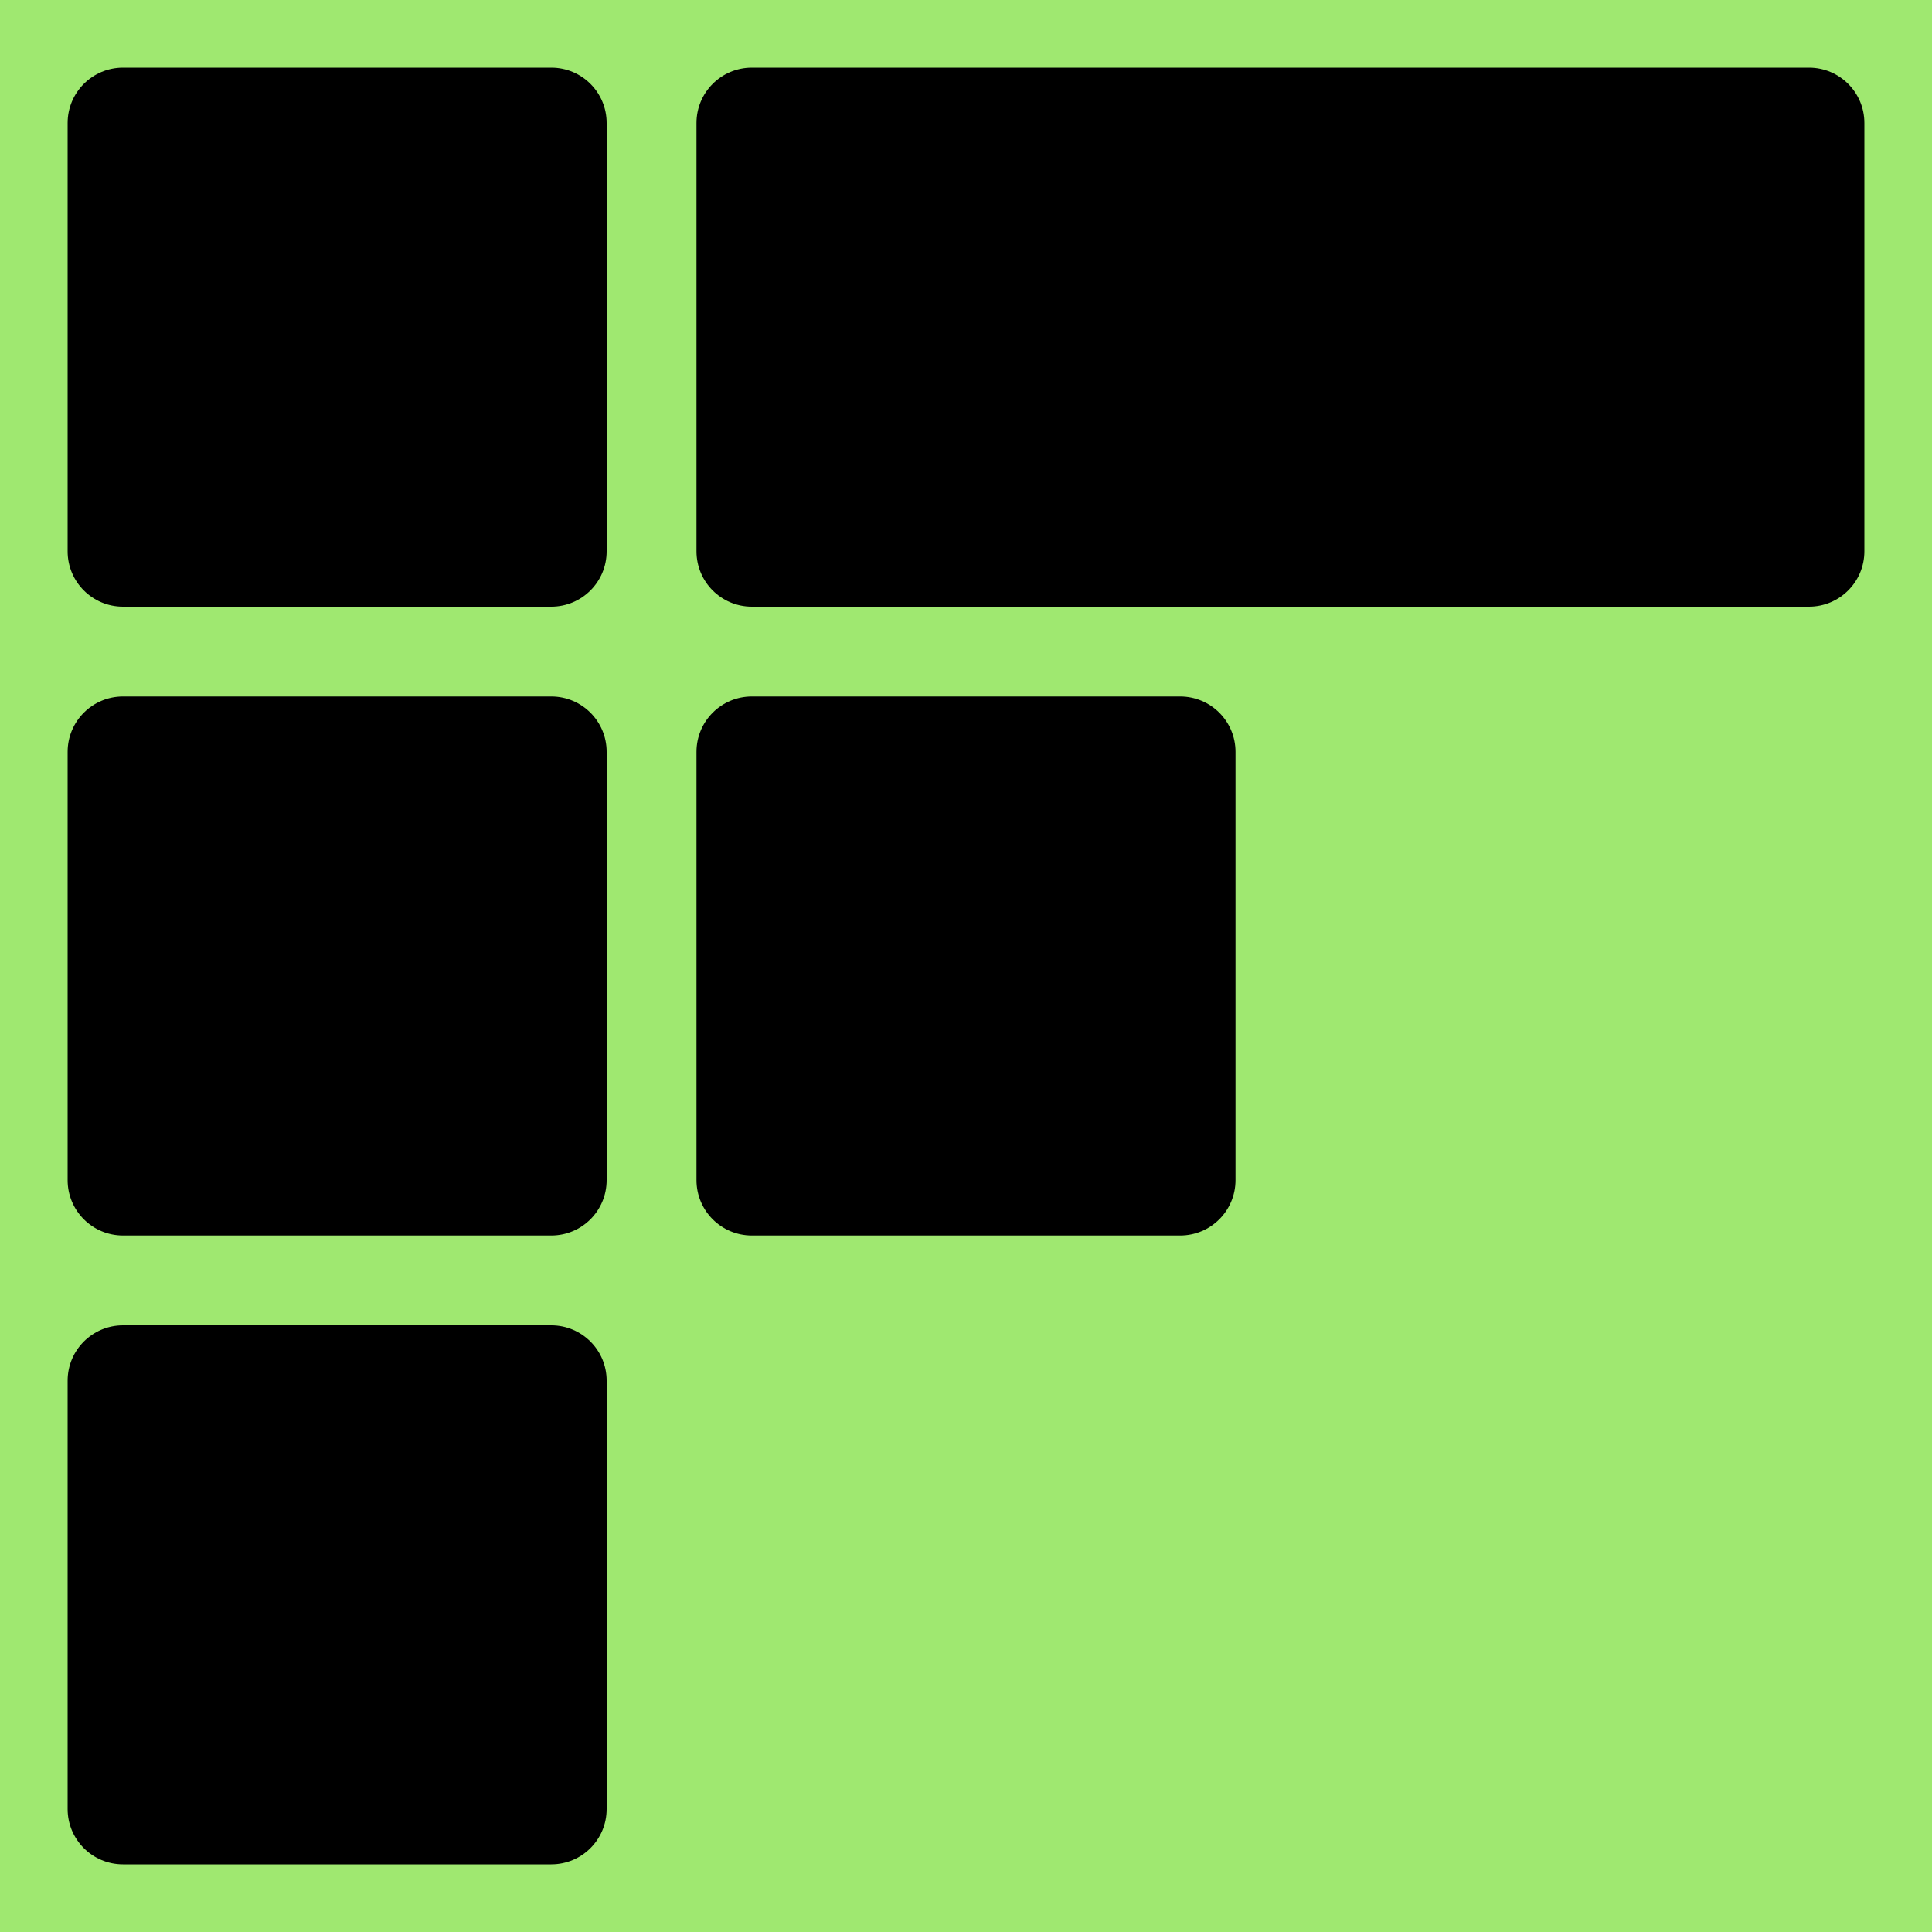
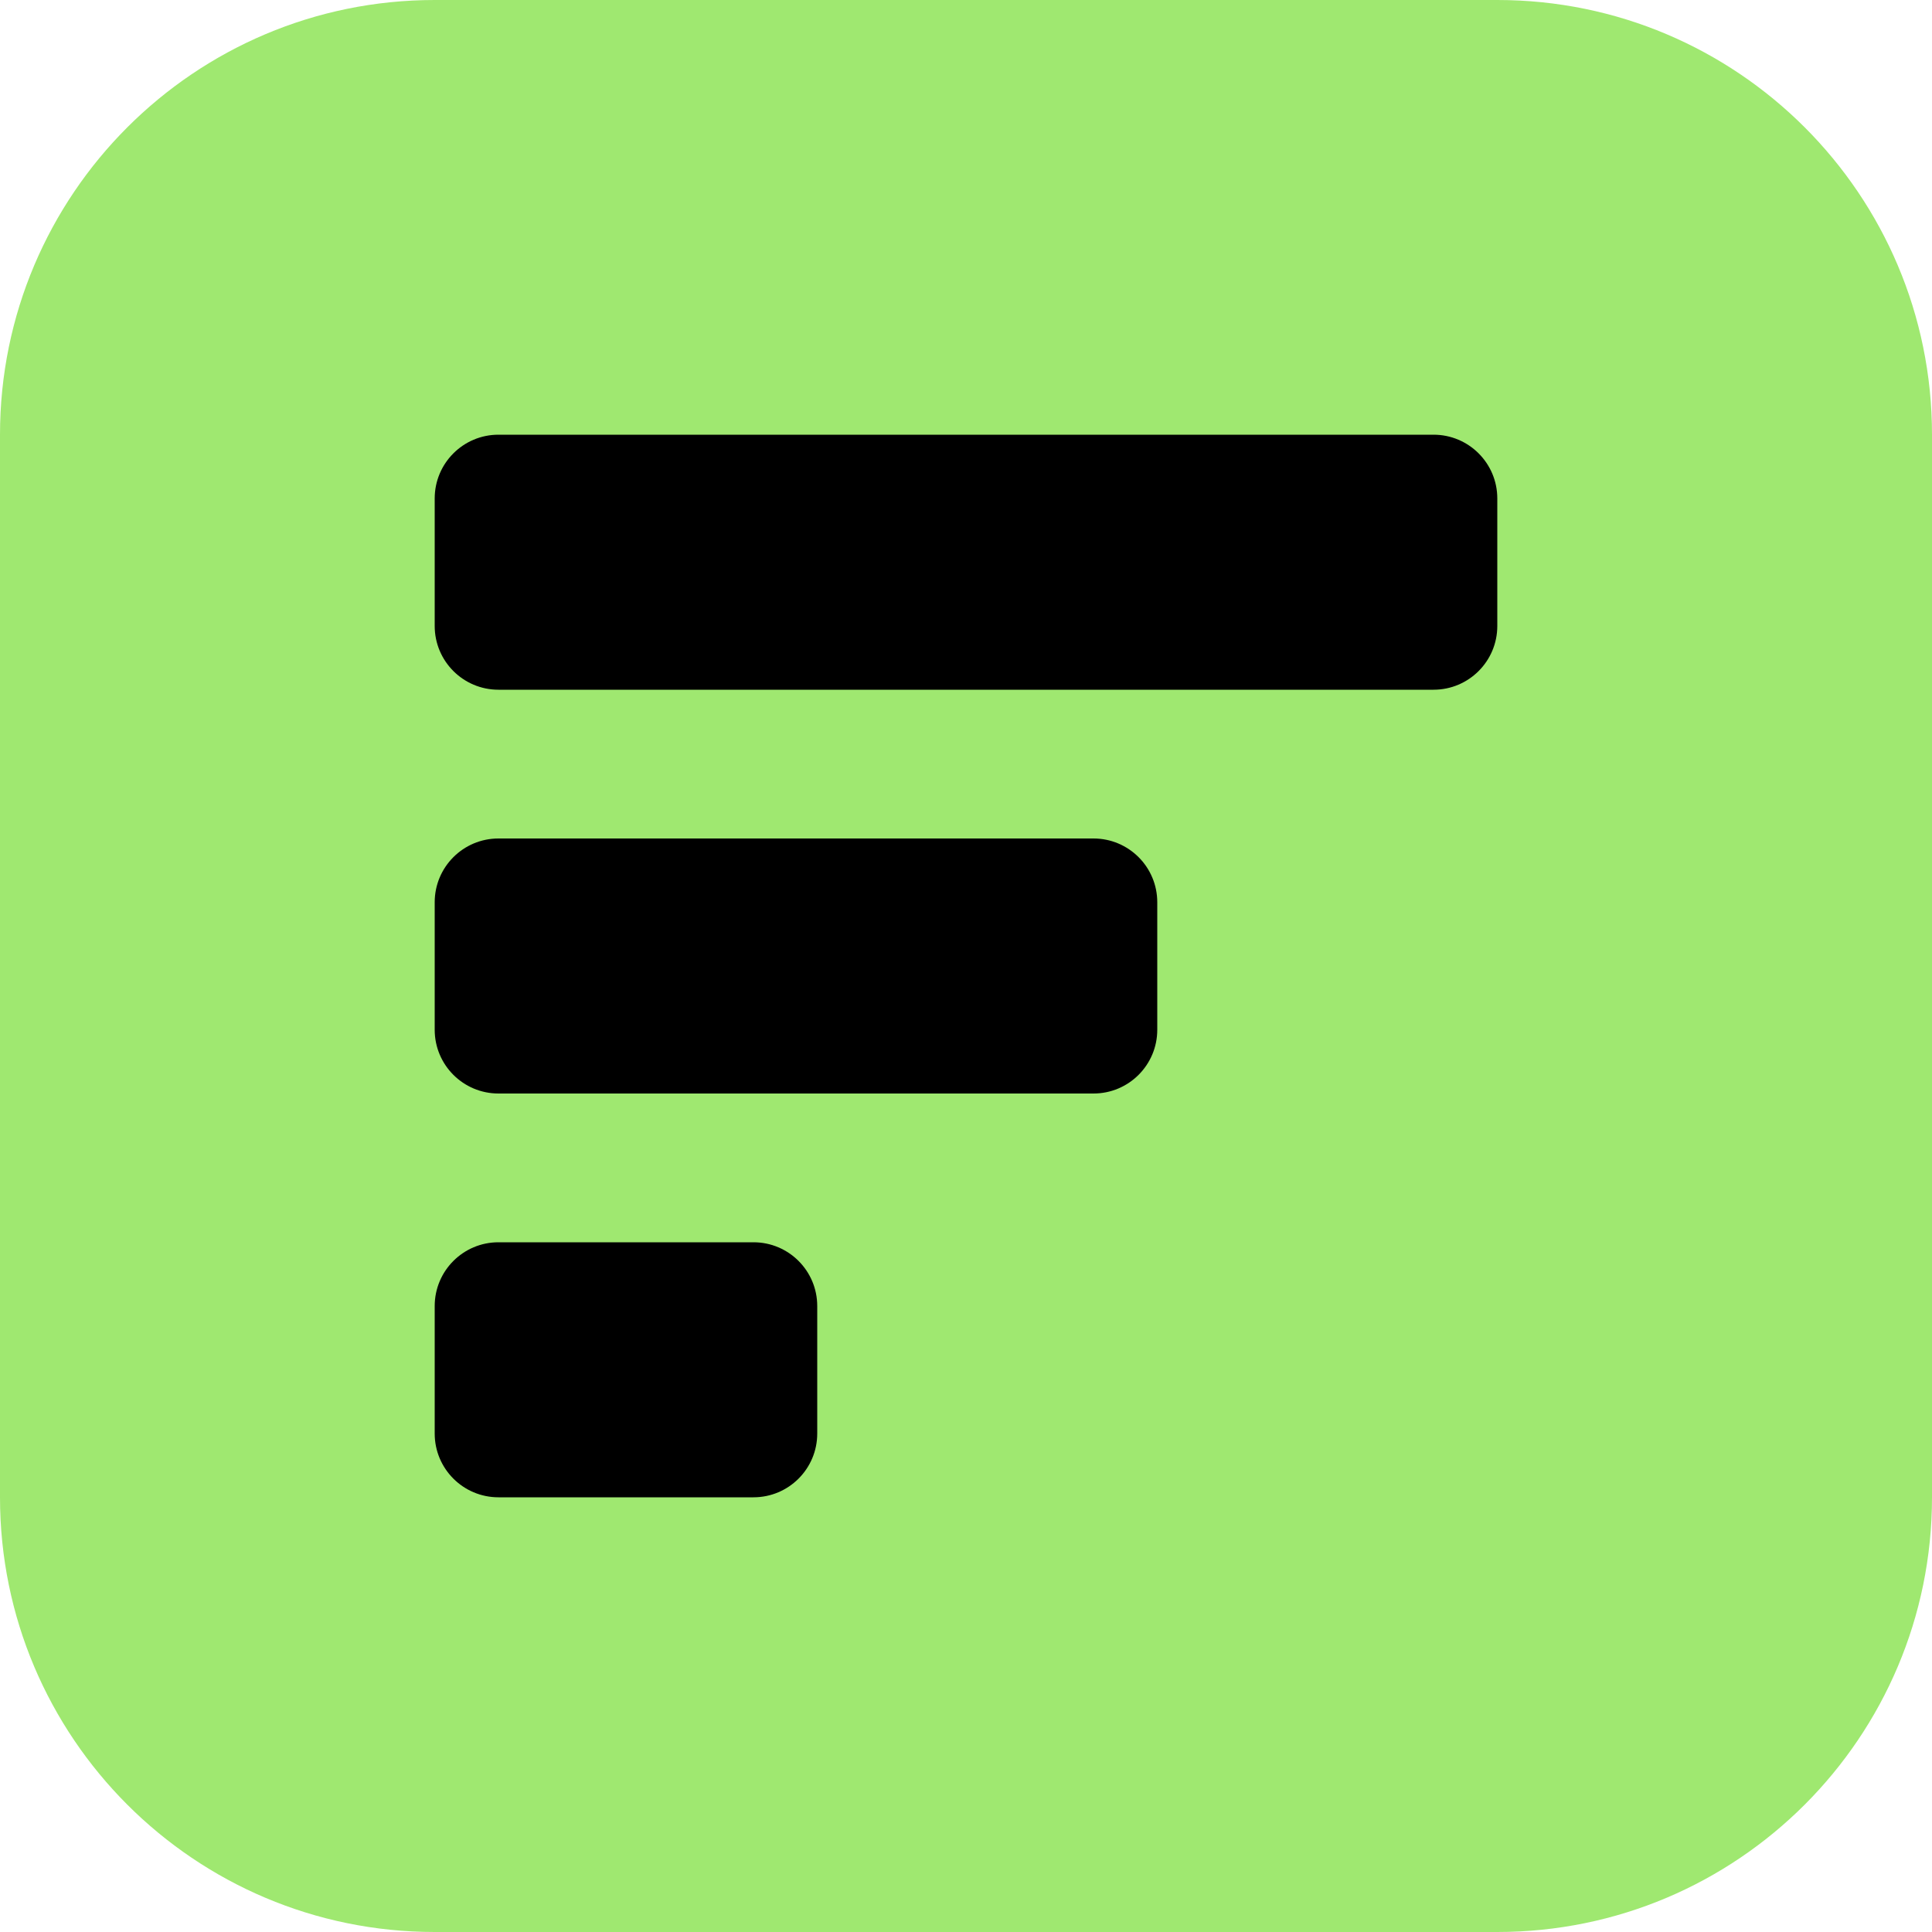
- <svg xmlns="http://www.w3.org/2000/svg" width="200" height="200" viewBox="0 0 200 200" fill="none">
-   <rect width="200" height="200" fill="#9FE870" />
-   <rect x="7" y="7" width="55.8" height="55.8" rx="5.729" fill="black" />
-   <rect x="72.1" y="7" width="120.9" height="55.8" rx="5.729" fill="black" />
-   <rect x="7" y="72.1" width="55.8" height="55.8" rx="5.729" fill="black" />
-   <rect x="72.1" y="72.1" width="55.8" height="55.8" rx="5.729" fill="black" />
-   <rect x="7" y="137.2" width="55.8" height="55.8" rx="5.729" fill="black" />
+ <svg xmlns="http://www.w3.org/2000/svg" viewBox="0 0 120 120">
+   <rect width="120" height="120" rx="27" fill="#9FE870" />
+   <g fill="#000000" transform="translate(27 27) scale(.66)">
+     <rect width="100" height="24" rx="6" />
+     <rect y="38" width="68" height="24" rx="6" />
+     <rect y="76" width="36" height="24" rx="6" />
+   </g>
</svg>
